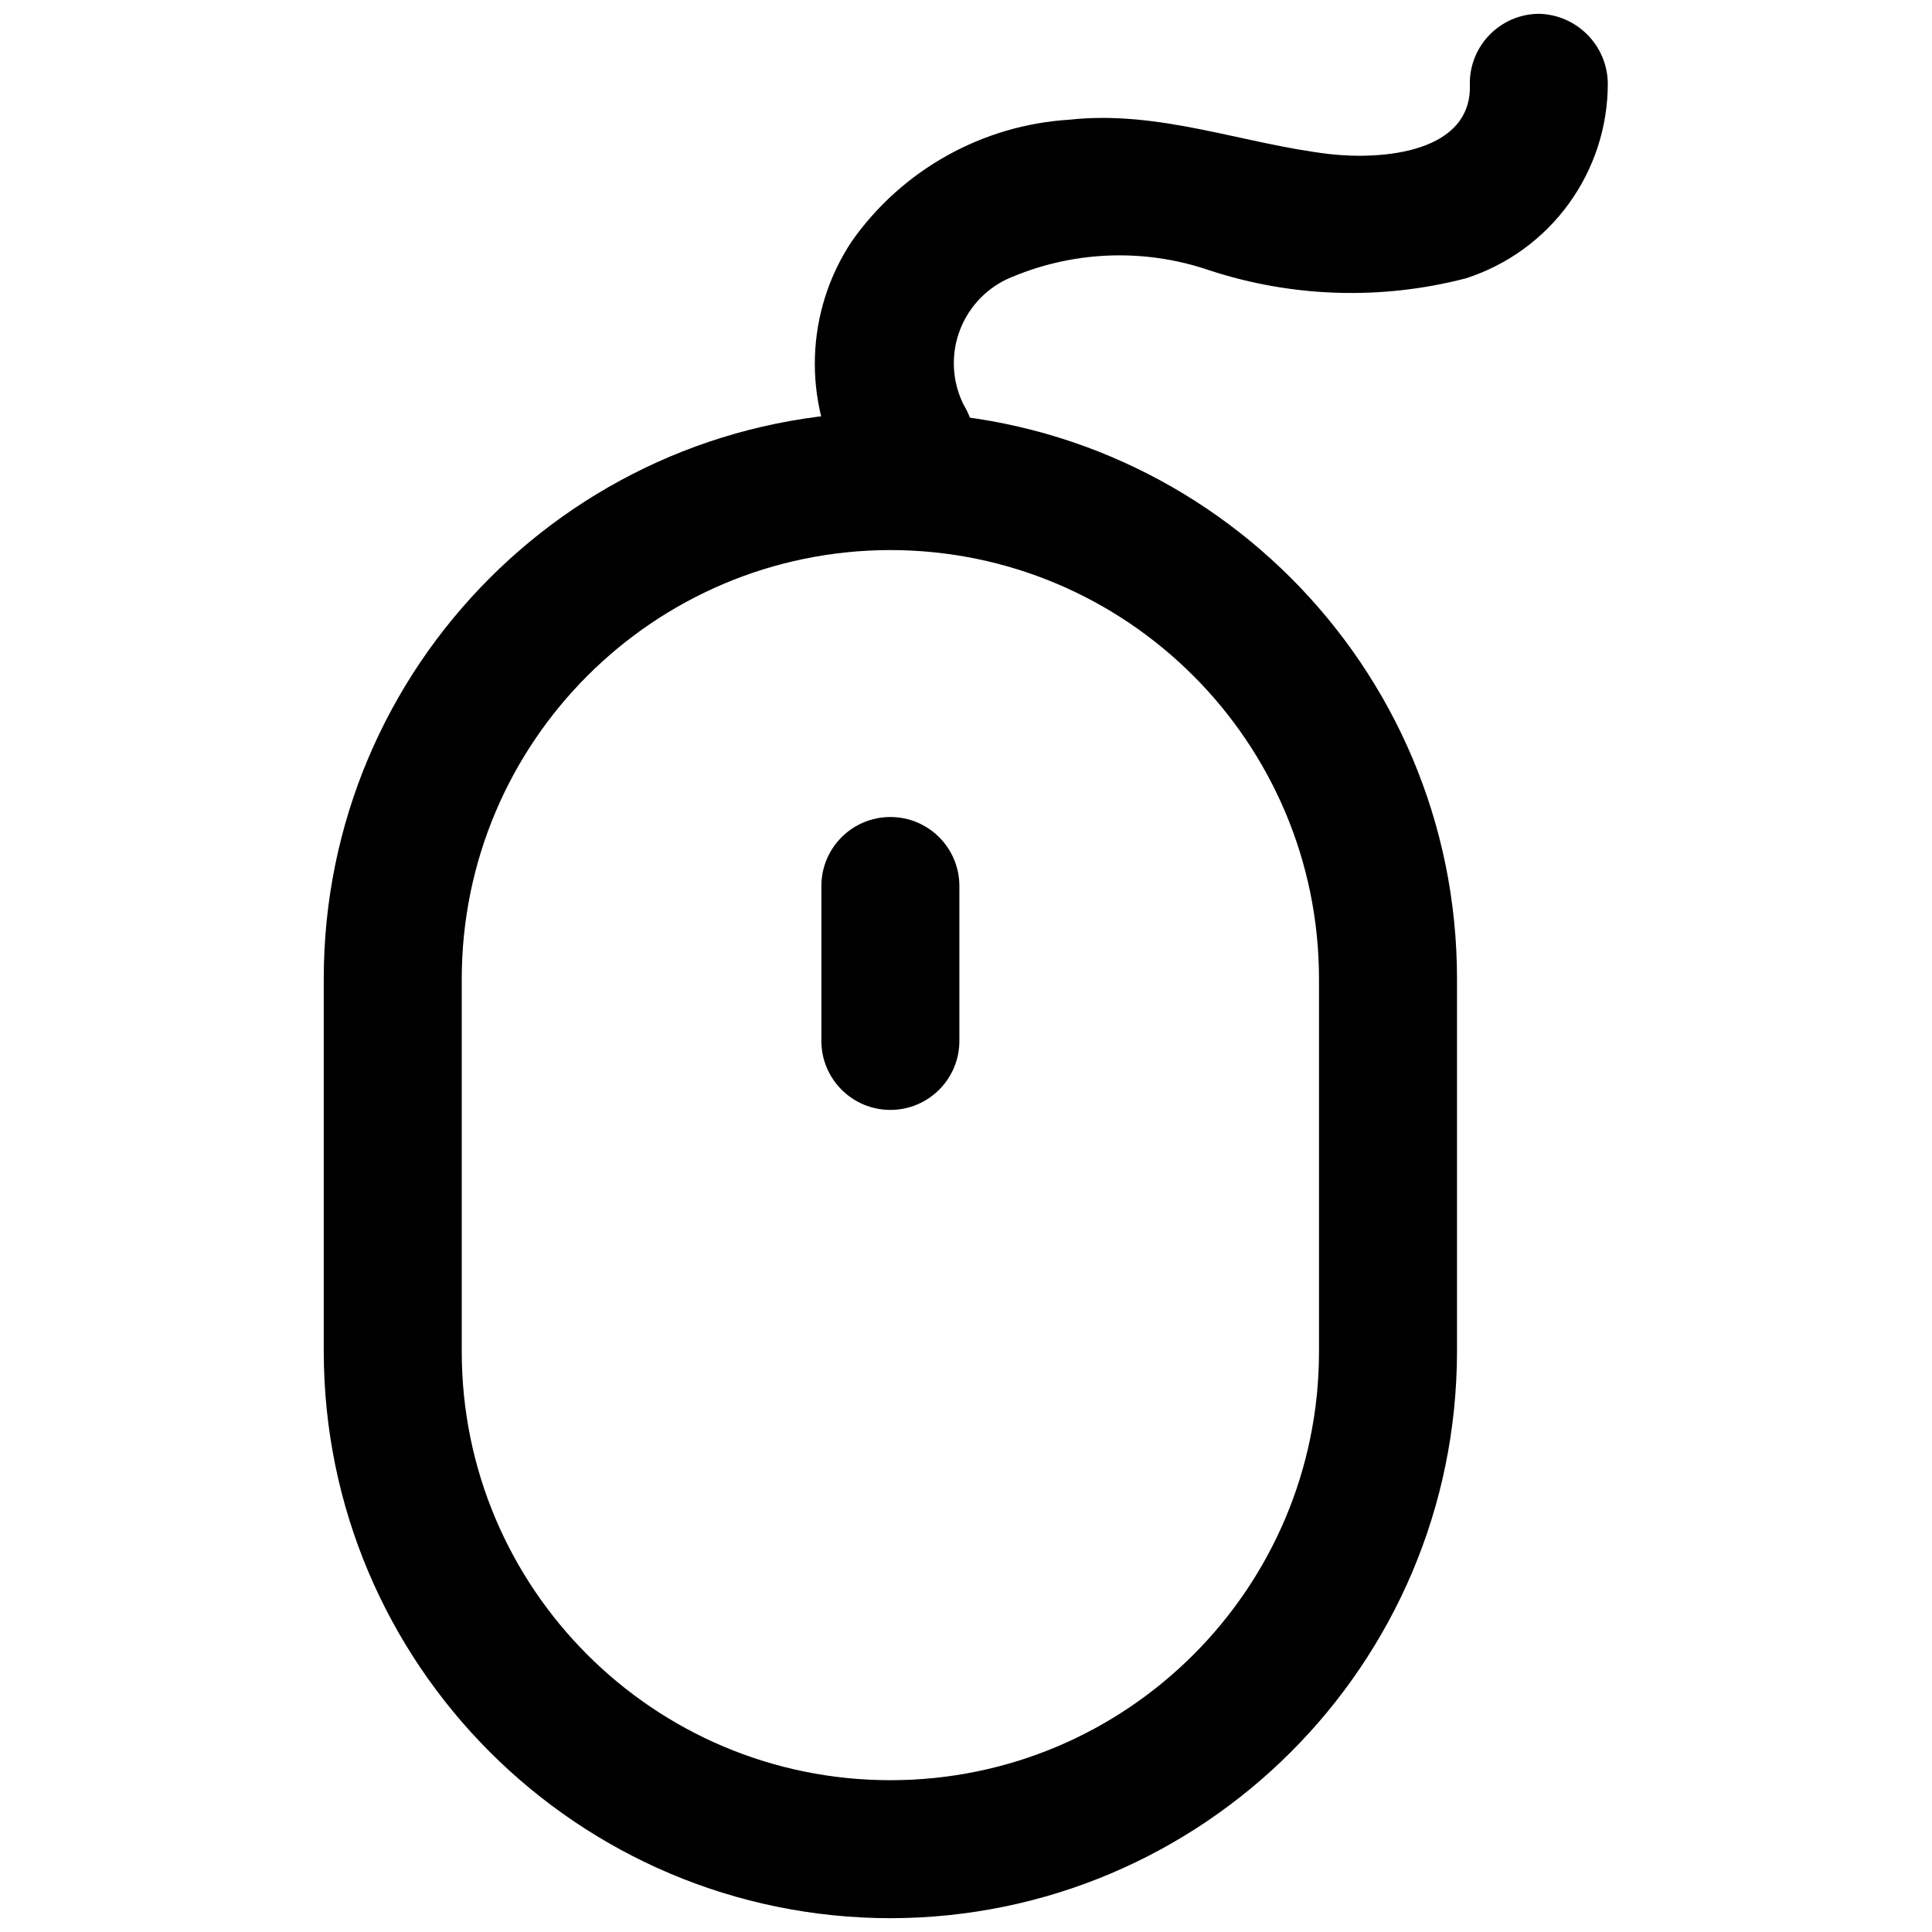
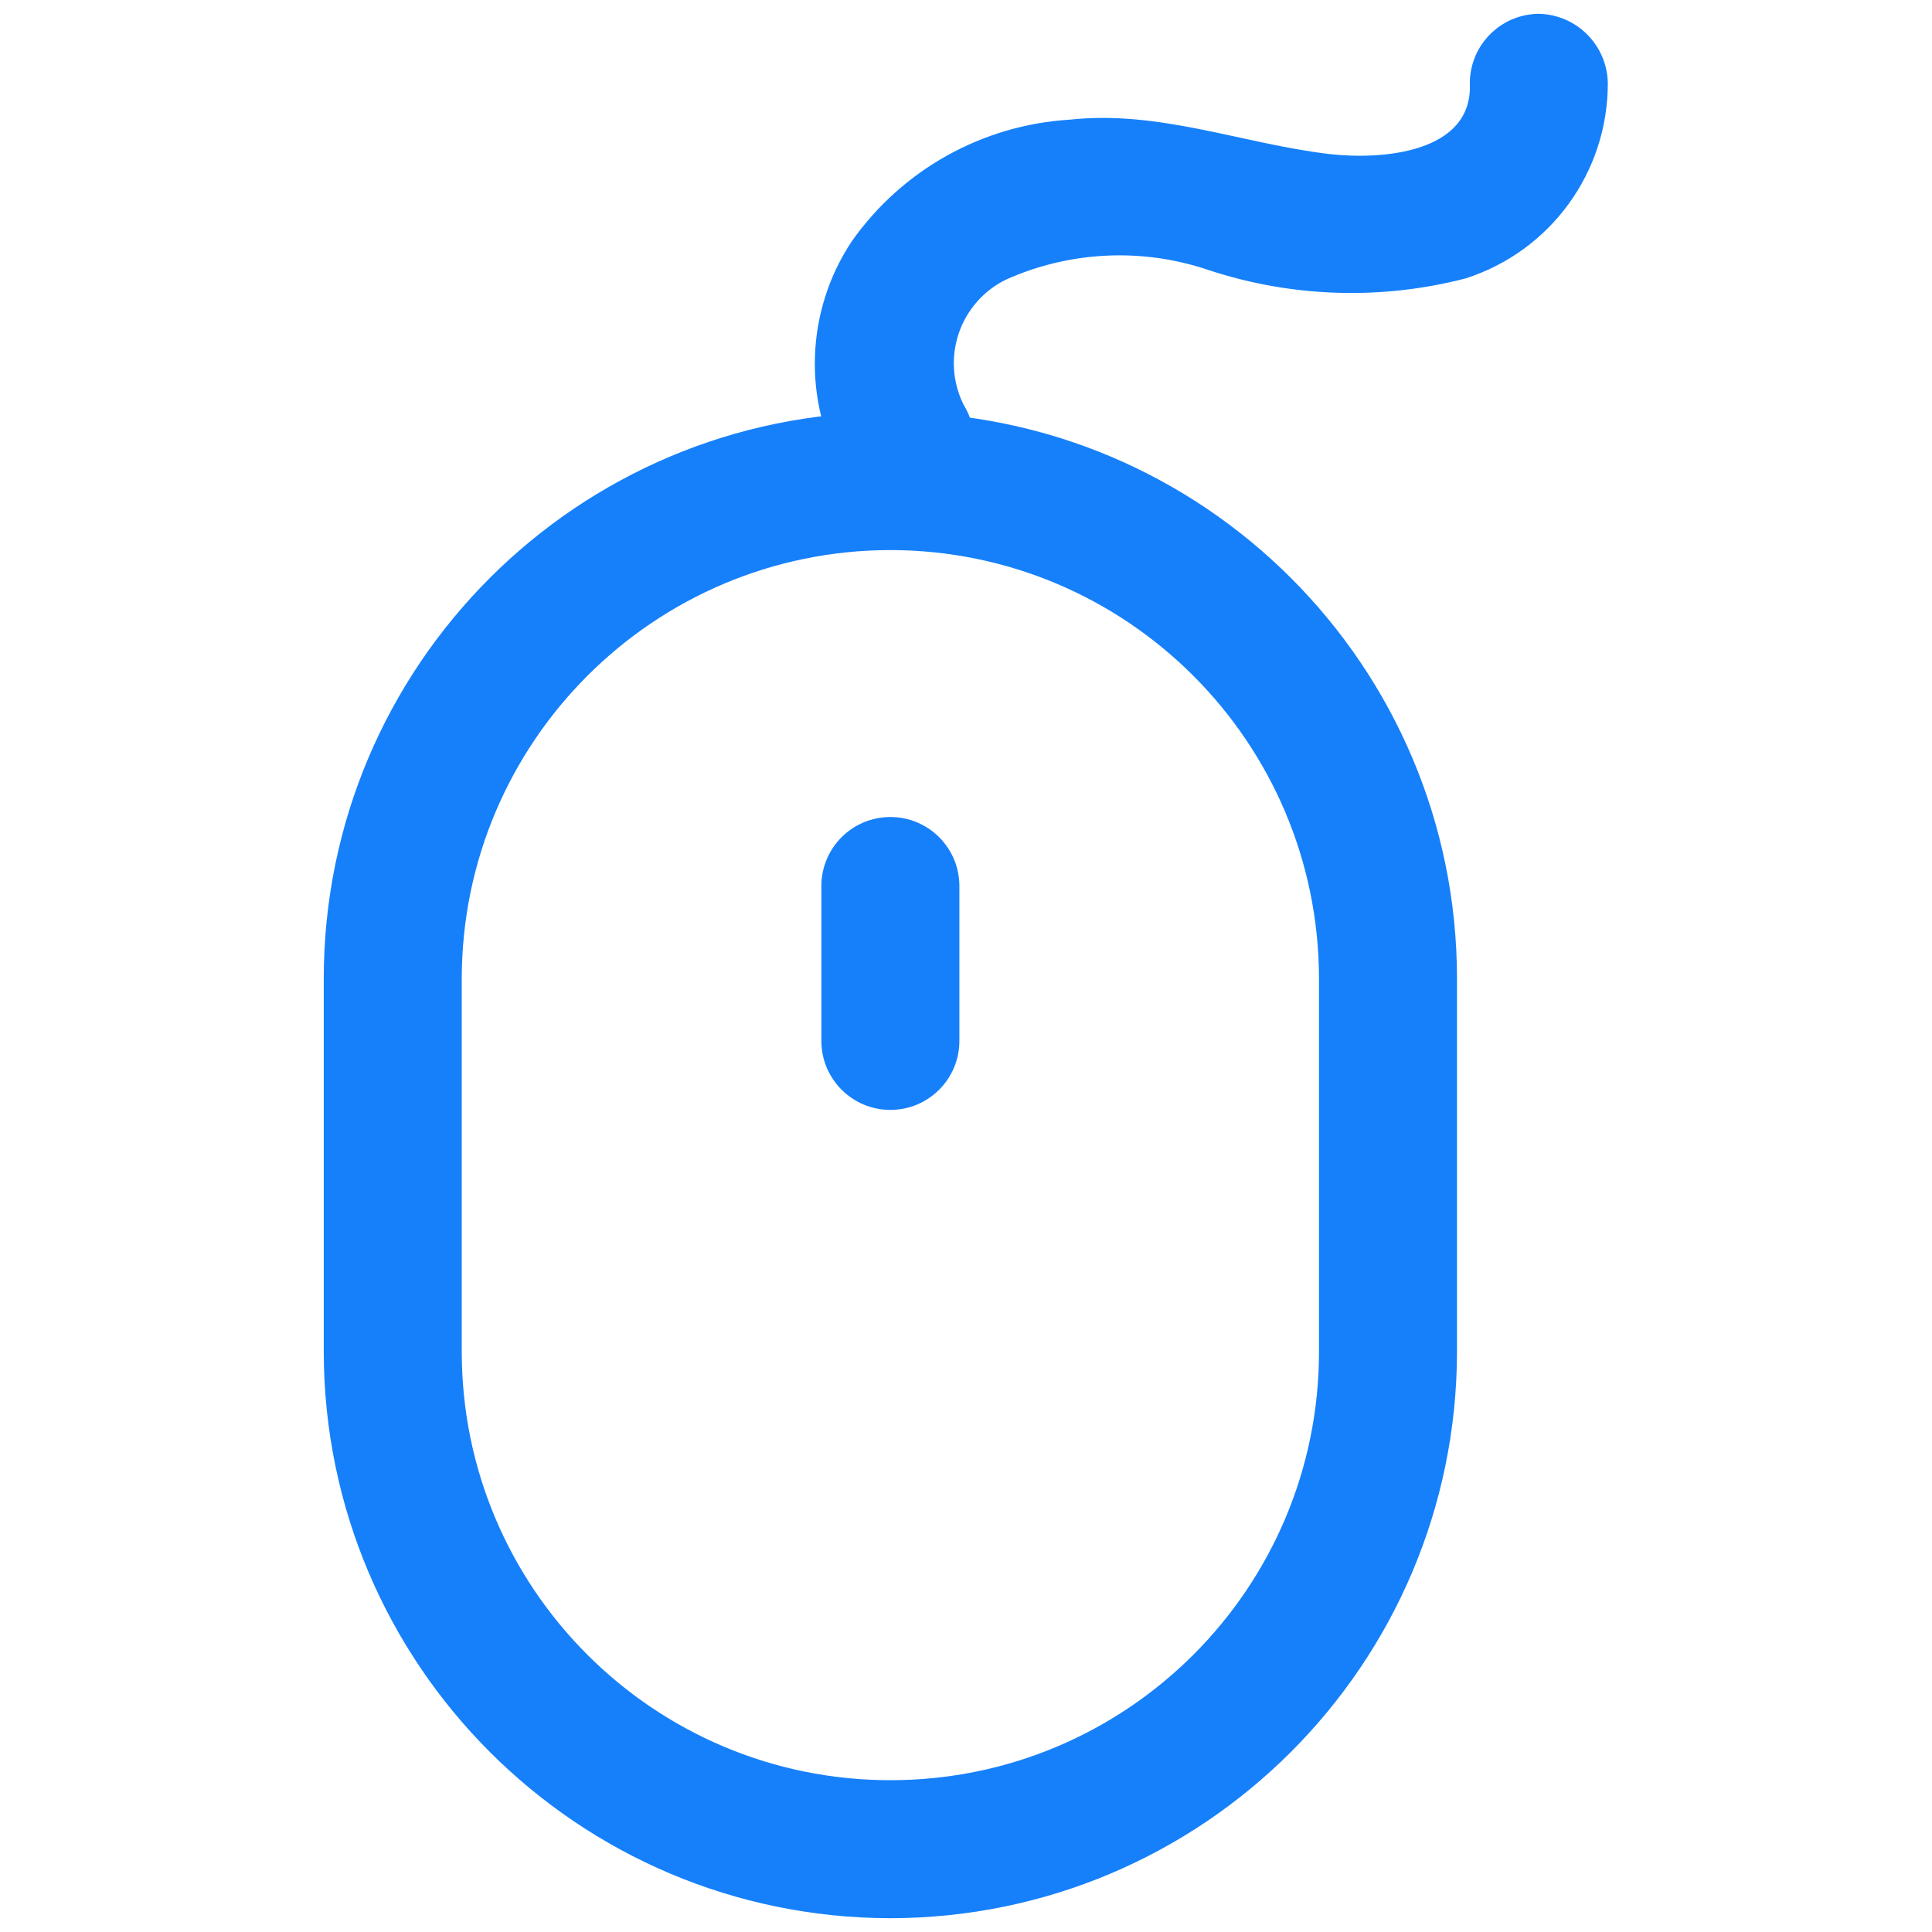
- <svg xmlns="http://www.w3.org/2000/svg" fill="#000000" width="800px" height="800px" viewBox="0 0 35 35" data-name="Layer 2" id="e19e917d-01fb-4ba5-a851-78a1e413db14">
+ <svg xmlns="http://www.w3.org/2000/svg" fill="#1680fb" width="800px" height="800px" viewBox="0 0 35 35" data-name="Layer 2" id="e19e917d-01fb-4ba5-a851-78a1e413db14">
  <path d="M16.13,34.75A10.277,10.277,0,0,1,5.865,24.485V17.731a10.265,10.265,0,1,1,20.53,0v6.754A10.277,10.277,0,0,1,16.13,34.75Zm0-24.785a7.774,7.774,0,0,0-7.765,7.766v6.754a7.765,7.765,0,0,0,15.53,0V17.731A7.774,7.774,0,0,0,16.13,9.965Z" />
  <path d="M16.13,20.107a1.25,1.25,0,0,1-1.25-1.25V16.051a1.25,1.25,0,0,1,2.5,0v2.806A1.25,1.25,0,0,1,16.13,20.107Z" />
  <path d="M17.453,7.325a1.686,1.686,0,0,1,.781-2.264A5.03,5.03,0,0,1,21.918,4.9a8.252,8.252,0,0,0,4.635.143A3.708,3.708,0,0,0,29.127,1.5,1.278,1.278,0,0,0,27.877.25a1.261,1.261,0,0,0-1.25,1.25c.067,1.272-1.589,1.4-2.542,1.291-1.589-.189-3.078-.8-4.707-.623a5.218,5.218,0,0,0-3.945,2.2,4.01,4.01,0,0,0-.139,4.219c.837,1.372,3,.117,2.159-1.261Z" />
</svg>
